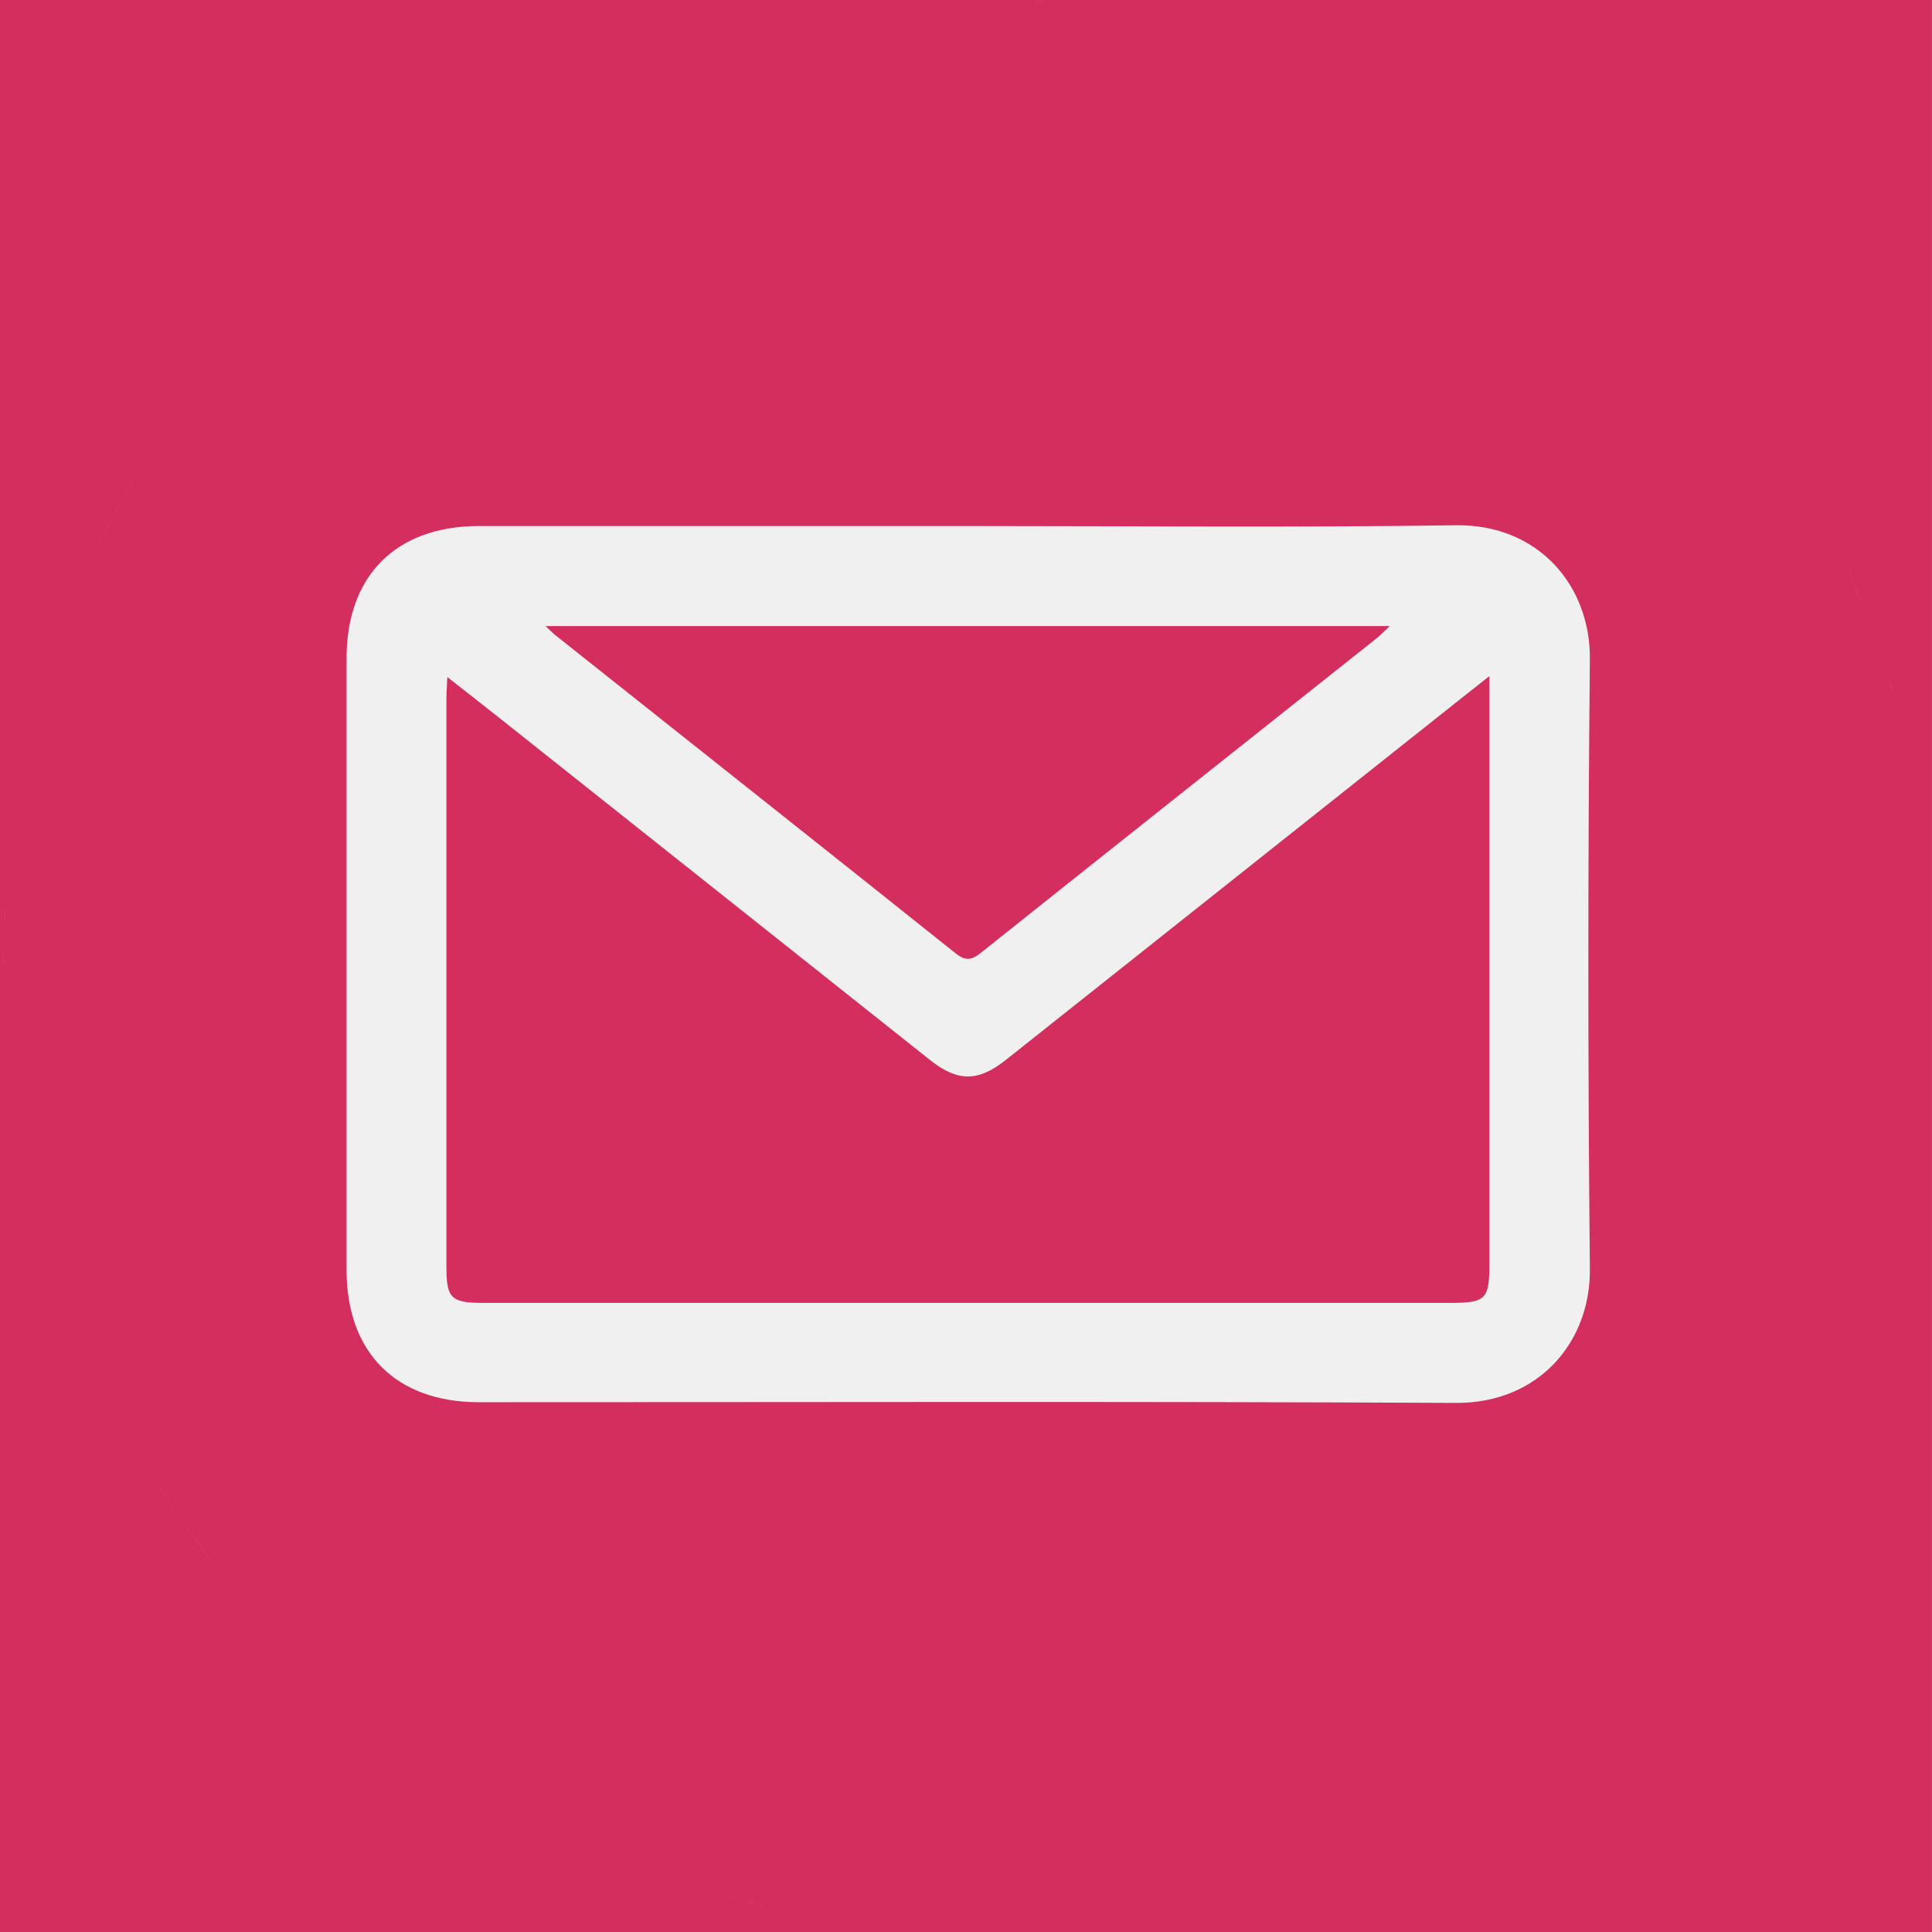
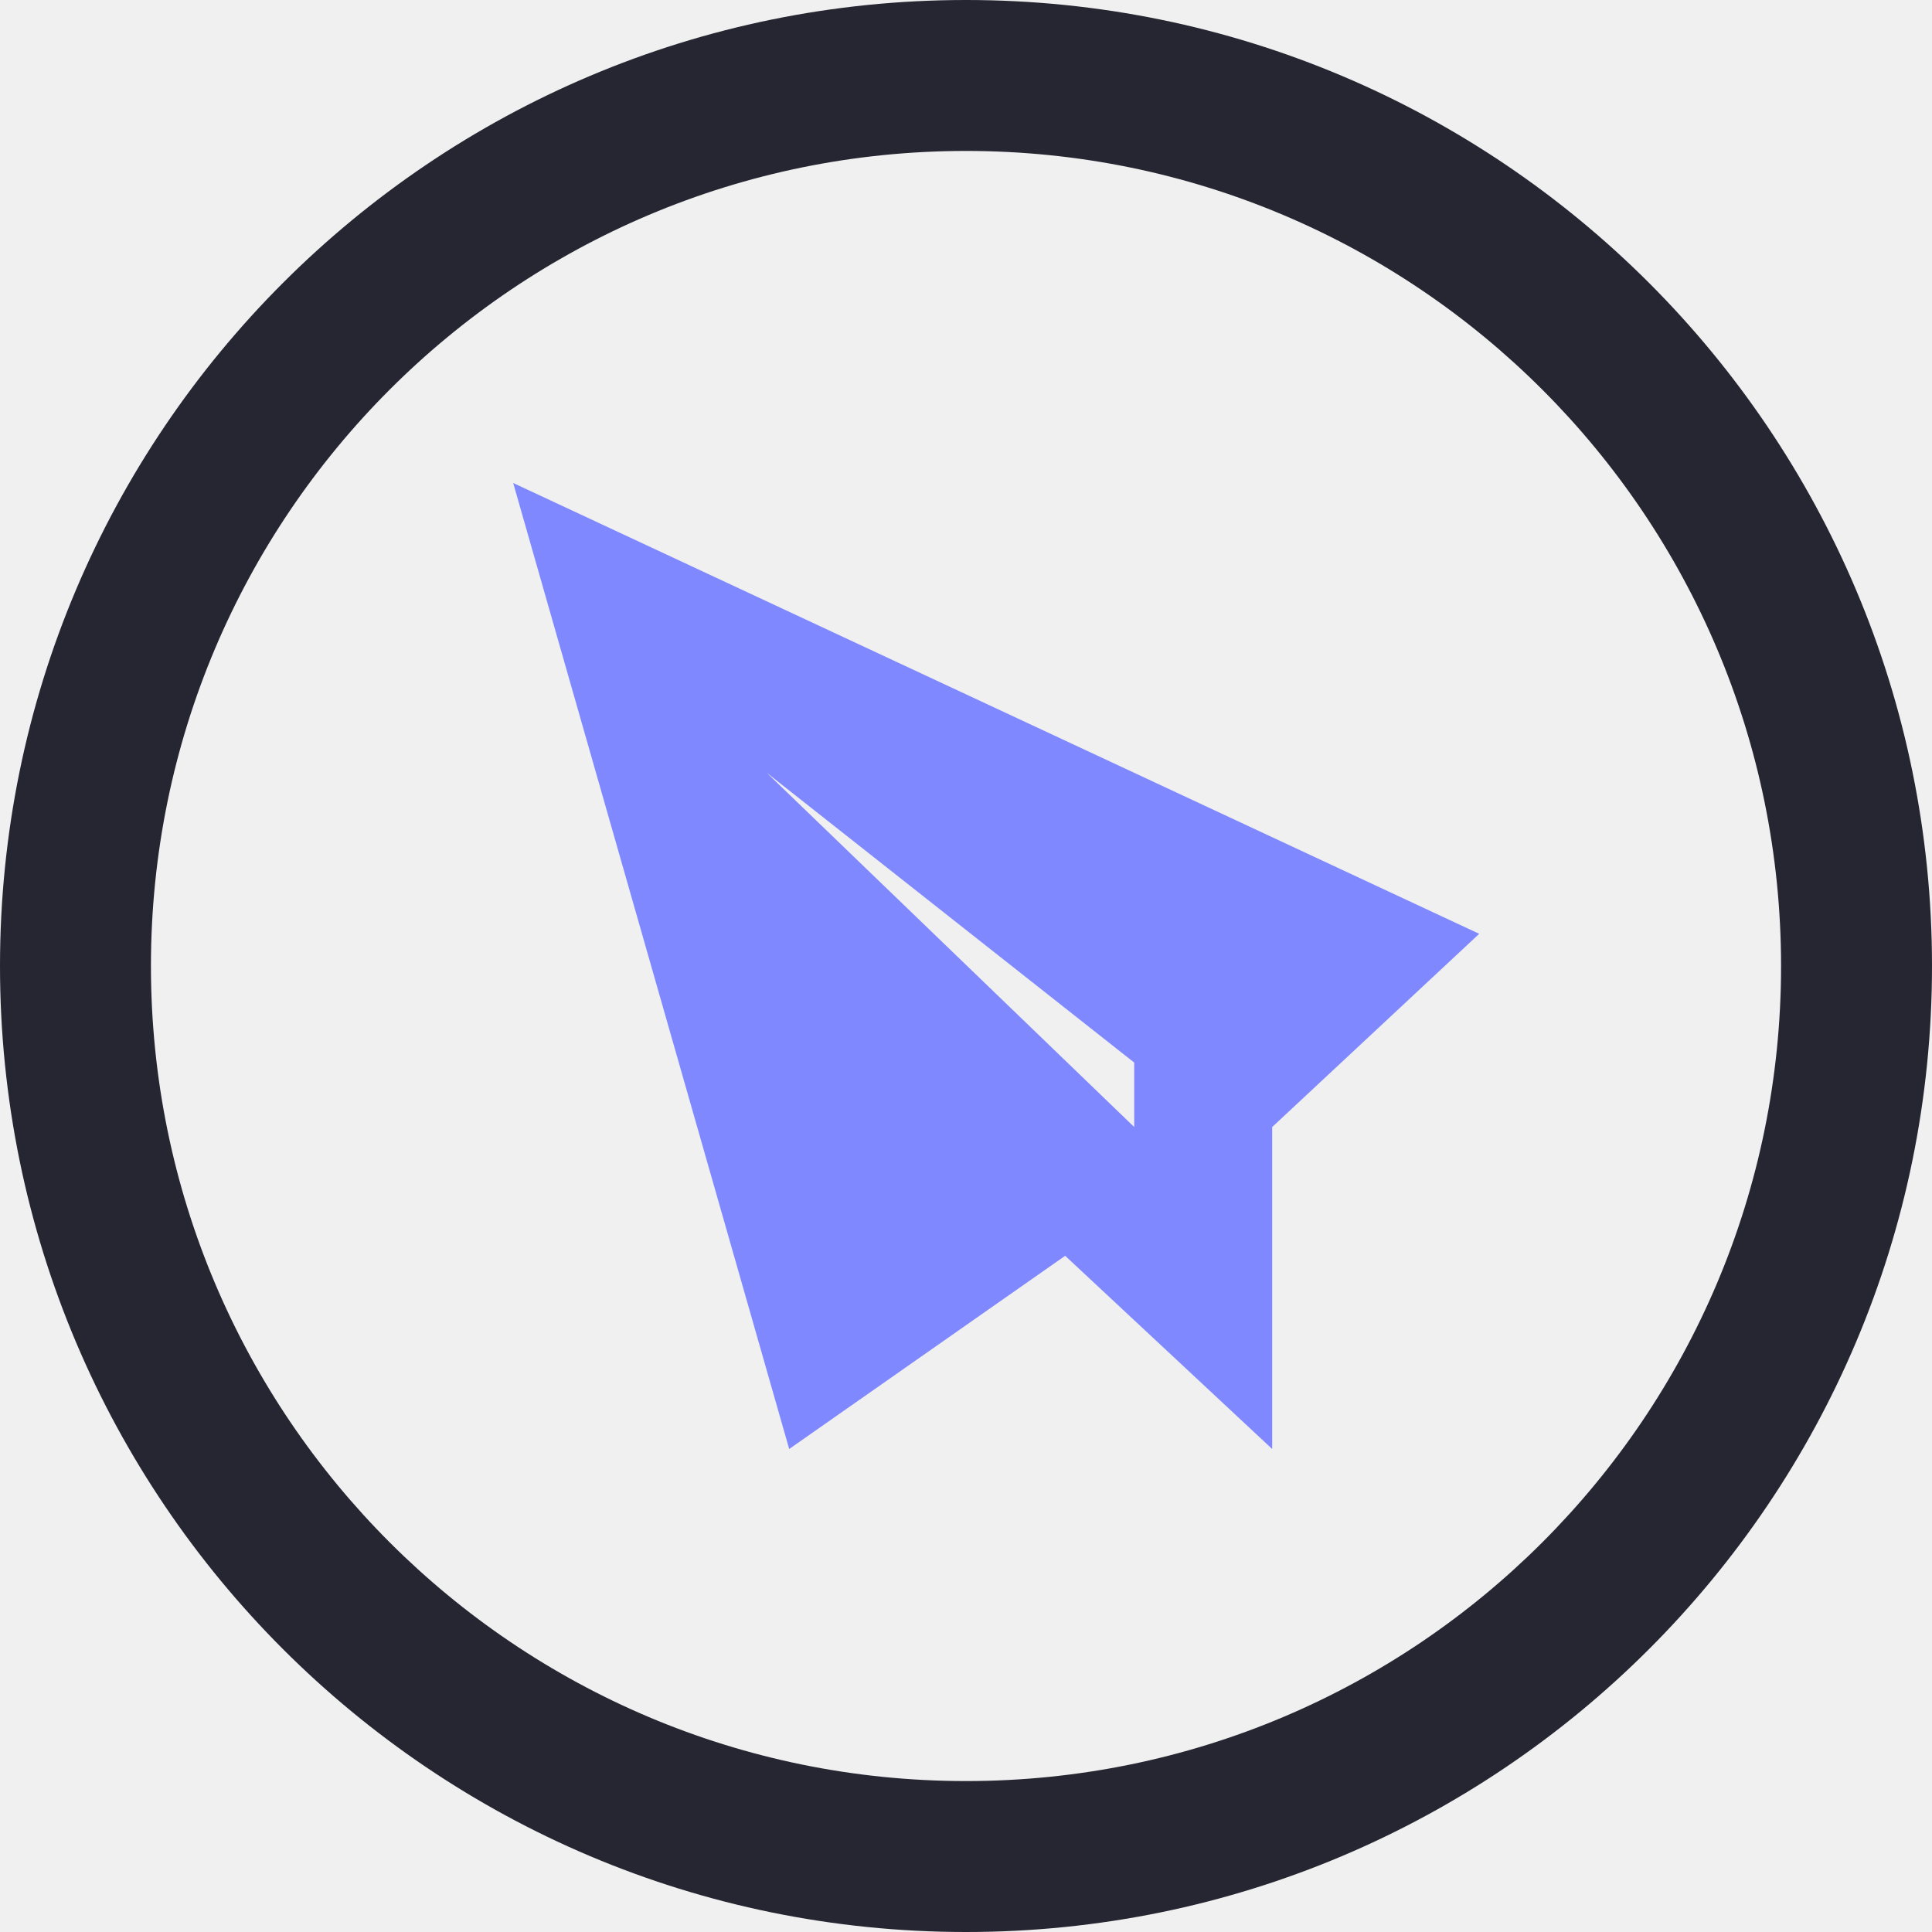
- <svg xmlns="http://www.w3.org/2000/svg" id="Layer_2" data-name="Layer 2" viewBox="0 0 384 384">
+ <svg xmlns="http://www.w3.org/2000/svg" width="64" height="64" viewBox="0 0 64 64" fill="none">
+   <g clip-path="url(#clip0_198_3771)">
+     <path fill-rule="evenodd" clip-rule="evenodd" d="M32 0C14.326 0 0 14.326 0 32C0 49.674 14.326 64 32 64C49.674 64 64 49.674 64 32C64 14.326 49.674 0 32 0ZM32 59C17.088 59 5 46.912 5 32C5 17.088 17.088 5 32 5C46.912 5 59 17.088 59 32C59 46.912 46.912 59 32 59Z" fill="#252631" />
+     <path fill-rule="evenodd" clip-rule="evenodd" d="M17 16L26.143 48L35.285 41.6L42.143 48V37.334L49 30.934L17 16ZM37.572 37.334L25.4 25.6L37.572 35.199V37.334Z" fill="#7F88FE" />
+   </g>
  <defs>
-     <style>
-       .cls-1 {
-         fill: #d32e5d;
-       }
-     </style>
+     <clipPath id="clip0_198_3771">
+       <rect width="64" height="64" fill="white" />
+     </clipPath>
  </defs>
-   <g id="Layer_2-2" data-name="Layer 2">
-     <g id="Layer_1-2" data-name="Layer 1-2">
-       <g>
-         <path class="cls-1" d="M204.35,0c1.63,.21,3.27,.41,4.9,.61,3.27,.39,6.54,.77,9.8,1.23,1.63,.23,3.25,.48,4.87,.75,35.99,6.15,67.84,21.19,95.11,45.46,6.25,5.56,12.06,11.38,17.43,17.45,1.79,2.02,3.53,4.07,5.22,6.15-1.69-2.08-3.43-4.13-5.22-6.15-5.37-6.07-11.18-11.88-17.43-17.45-27.27-24.27-59.12-39.31-95.11-45.46-1.62-.28-3.24-.53-4.87-.75-3.26-.46-6.53-.84-9.8-1.23-1.63-.2-3.27-.39-4.9-.61H0V384H383.99V203.68s0-.06,0-.08V0H204.35Zm169.7,130.74c.84,2.56,1.64,5.14,2.38,7.75-.74-2.61-1.54-5.2-2.38-7.75-2.53-7.67-5.52-15.08-8.95-22.25,3.44,7.16,6.42,14.58,8.95,22.25Zm-12.54-29.32c-3.11-5.83-6.54-11.48-10.27-16.96,3.73,5.48,7.16,11.13,10.27,16.96Zm-169.04,3.13h0c32.3,0,64.61,.32,96.9-.15,16.48-.24,26.77,12.12,26.63,26.61-.4,40.4-.4,80.82,0,121.22,.14,14.47-10.12,26.7-26.64,26.61-64.72-.33-129.45-.13-194.18-.14-16.45,0-26.3-9.86-26.3-26.28v-121.6c0-16.42,9.85-26.27,26.31-26.27,32.43-.01,64.85,0,97.28,0ZM39.66,75.98C20.8,100.47,8.56,128.43,3.49,159.84c5.07-31.41,17.3-59.37,36.17-83.86Zm.19,231.26C10.91,268.94-1.92,226.29,1.18,179.93c-3.11,46.36,9.72,89.01,38.68,127.31,10.14,13.42,21.44,25.17,33.88,35.17-12.44-10-23.75-21.76-33.89-35.17Zm112.98,71.69c-3.72-.73-7.37-1.58-10.97-2.51,3.61,.93,7.26,1.77,10.98,2.51,14.93,2.95,29.44,4.37,43.51,4.28-14.07,.09-28.58-1.34-43.52-4.28Zm229.08-215.08c.52,3.5,.95,7.02,1.4,10.53-.45-3.51-.88-7.03-1.4-10.53Z" />
-         <path class="cls-1" d="M296.03,134.39v116.85c0,6.98-.75,7.72-7.72,7.72H95.97c-6.27,0-7.24-.93-7.24-7.06v-113.01c0-1.2,.1-2.4,.18-4.32,3.91,3.07,7.31,5.71,10.68,8.39,28.42,22.56,56.83,45.14,85.24,67.71,5.5,4.37,9.56,4.39,15.11-.02,30.28-24.03,60.55-48.07,90.82-72.11,1.45-1.15,2.91-2.29,5.26-4.15h0Z" />
-         <path class="cls-1" d="M108.45,124.44h167.77c-1.19,1.1-1.9,1.87-2.72,2.51-26.17,20.79-52.36,41.55-78.49,62.38-1.84,1.47-3.04,1.77-5.05,.17-26.51-21.16-53.1-42.22-79.66-63.32-.47-.37-.88-.82-1.85-1.74Z" />
-       </g>
-     </g>
-   </g>
</svg>
